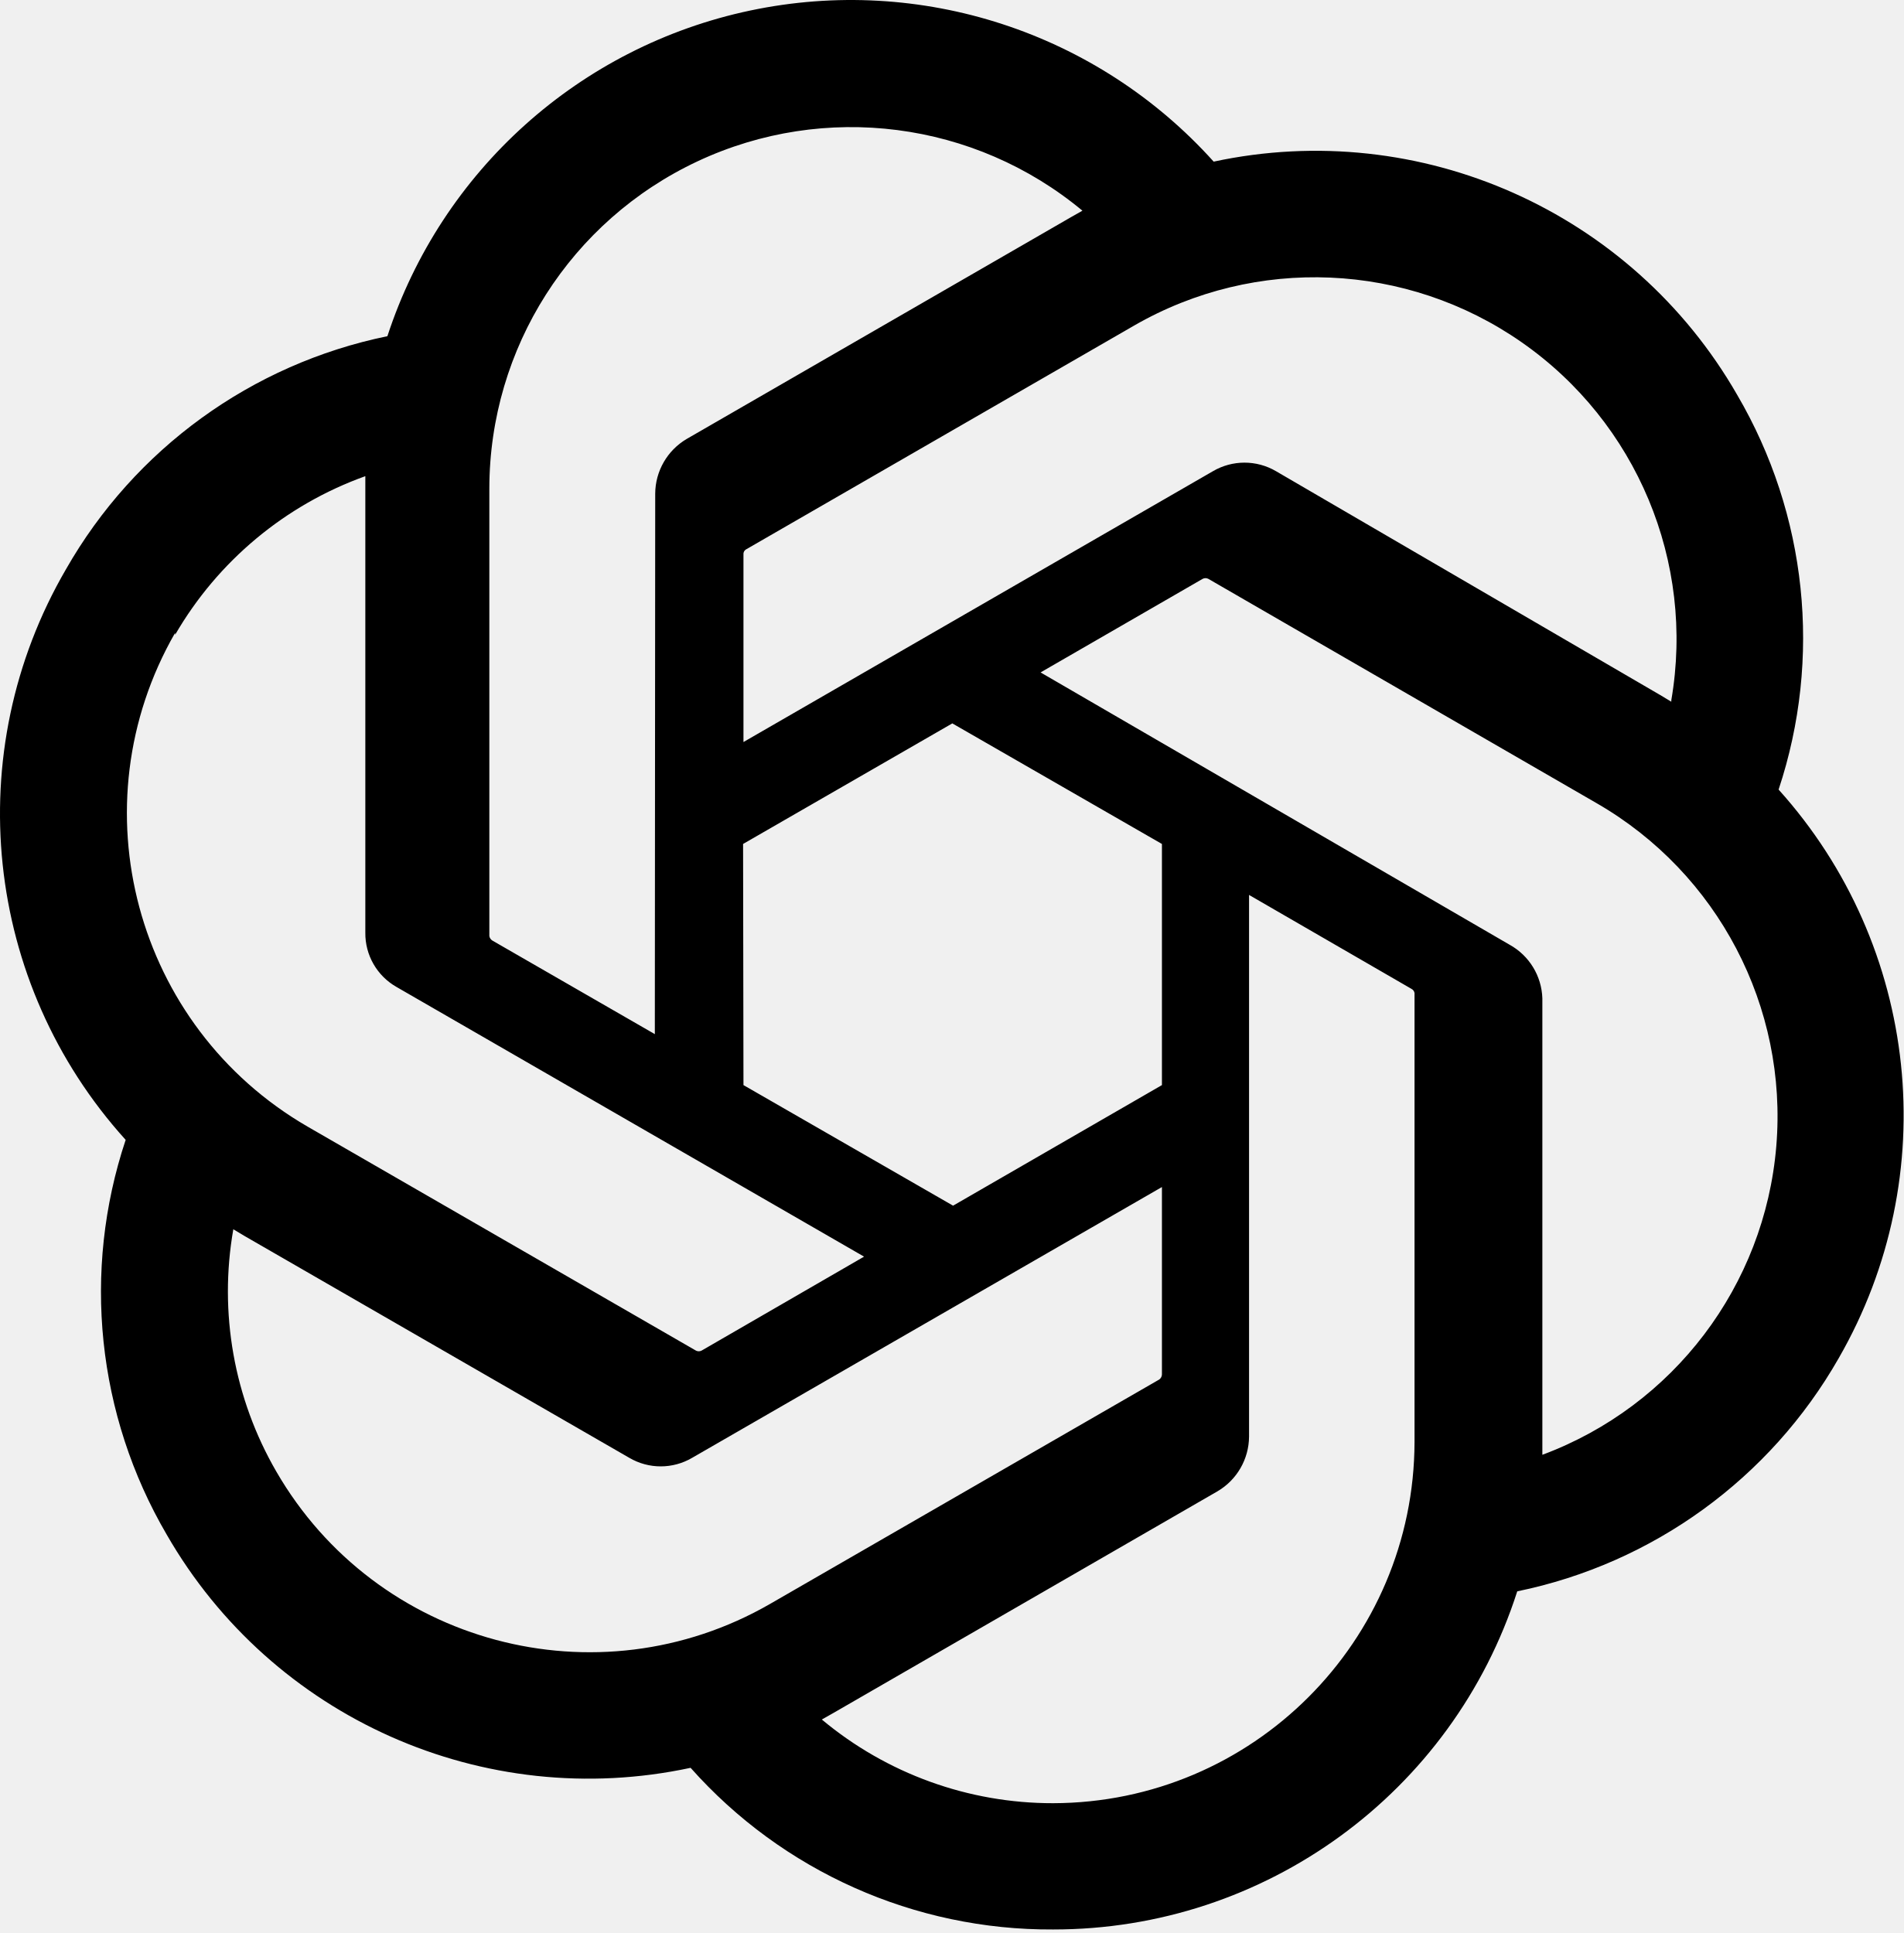
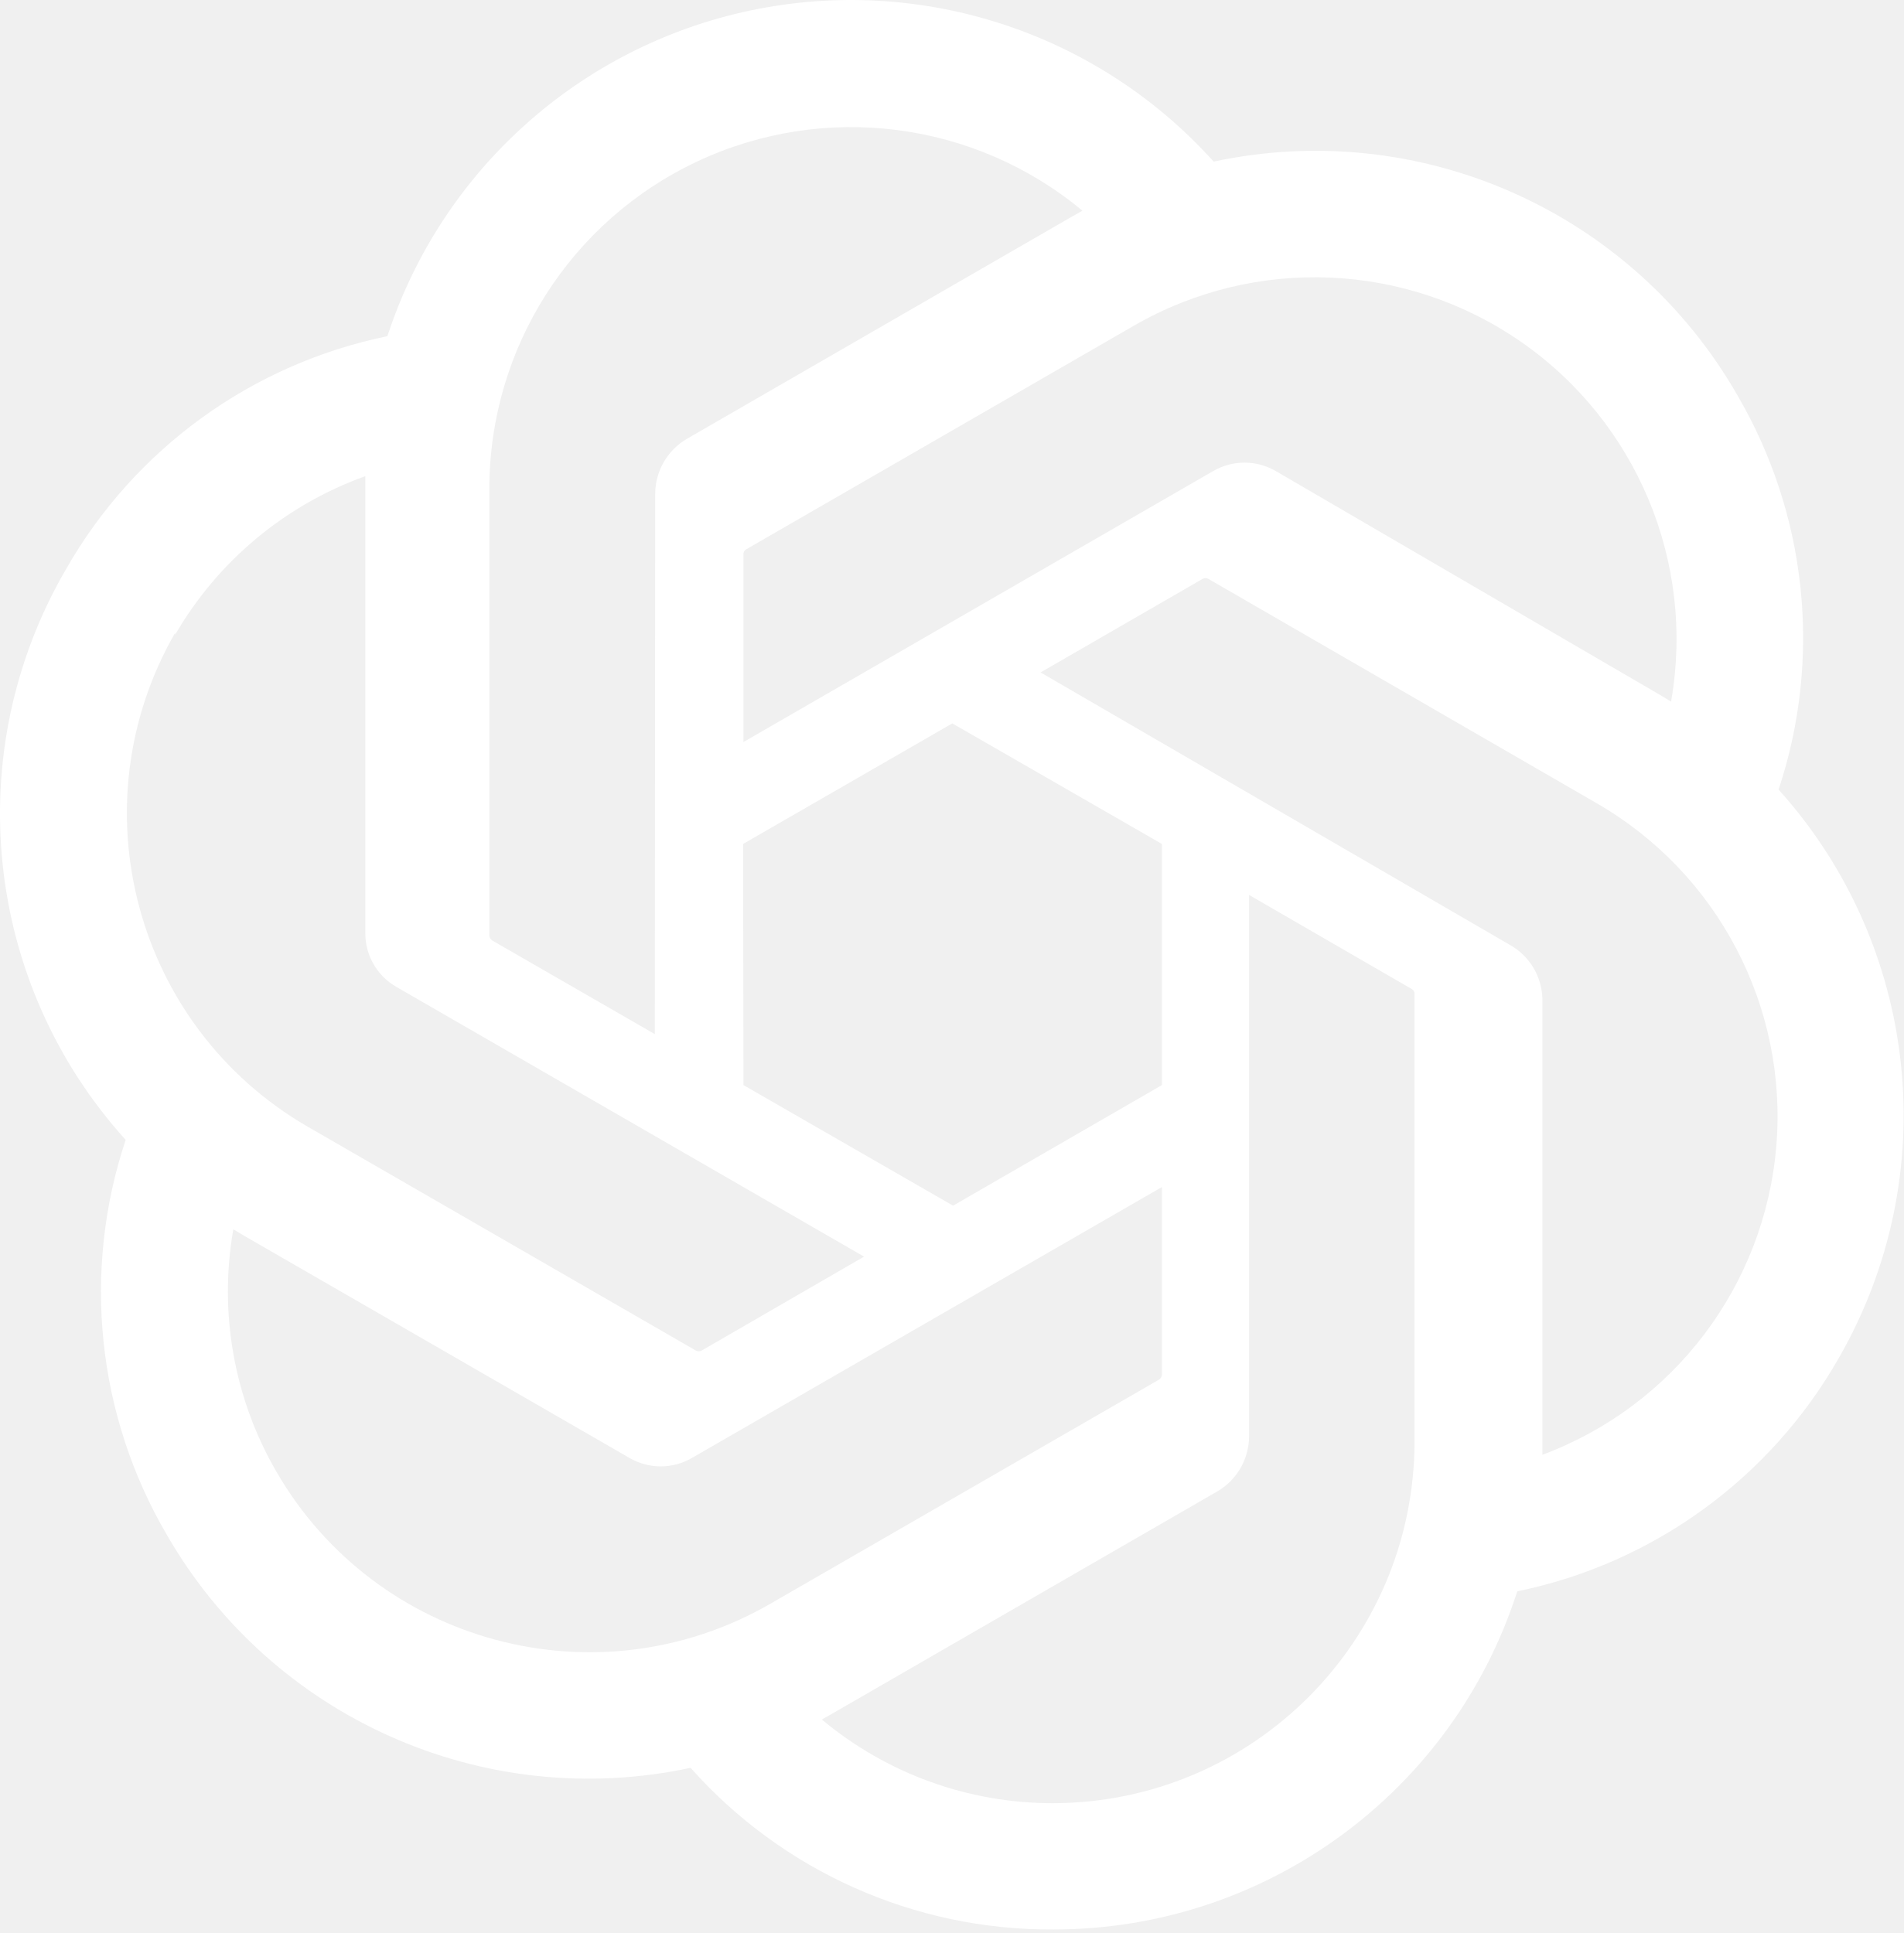
<svg xmlns="http://www.w3.org/2000/svg" width="256" height="260" preserveAspectRatio="xMidYMid" viewBox="0 0 256 260">
-   <path d="M239.184 106.203a64.716 64.716 0 0 0-5.576-53.103C219.452 28.459 191 15.784 163.213 21.74A65.586 65.586 0 0 0 52.096 45.22a64.716 64.716 0 0 0-43.23 31.36c-14.31 24.602-11.061 55.634 8.033 76.74a64.665 64.665 0 0 0 5.525 53.102c14.174 24.65 42.644 37.324 70.446 31.36a64.72 64.72 0 0 0 48.754 21.744c28.481.025 53.714-18.361 62.414-45.481a64.767 64.767 0 0 0 43.229-31.36c14.137-24.558 10.875-55.423-8.083-76.483Zm-97.56 136.338a48.397 48.397 0 0 1-31.105-11.255l1.535-.87 51.67-29.825a8.595 8.595 0 0 0 4.247-7.367v-72.85l21.845 12.636c.218.111.37.32.409.563v60.367c-.056 26.818-21.783 48.545-48.601 48.601Zm-104.466-44.61a48.345 48.345 0 0 1-5.781-32.589l1.534.921 51.722 29.826a8.339 8.339 0 0 0 8.441 0l63.181-36.425v25.221a.87.87 0 0 1-.358.665l-52.335 30.184c-23.257 13.398-52.97 5.431-66.404-17.803ZM23.549 85.38a48.499 48.499 0 0 1 25.58-21.333v61.39a8.288 8.288 0 0 0 4.195 7.316l62.874 36.272-21.845 12.636a.819.819 0 0 1-.767 0L41.353 151.53c-23.211-13.454-31.171-43.144-17.804-66.405v.256Zm179.466 41.695-63.08-36.63L161.73 77.86a.819.819 0 0 1 .768 0l52.233 30.184a48.6 48.6 0 0 1-7.316 87.635v-61.391a8.544 8.544 0 0 0-4.4-7.213Zm21.742-32.69-1.535-.922-51.619-30.081a8.39 8.39 0 0 0-8.492 0L99.98 99.808V74.587a.716.716 0 0 1 .307-.665l52.233-30.133a48.652 48.652 0 0 1 72.236 50.391v.205ZM88.061 139.097l-21.845-12.585a.87.87 0 0 1-.41-.614V65.685a48.652 48.652 0 0 1 79.757-37.346l-1.535.87-51.67 29.825a8.595 8.595 0 0 0-4.246 7.367l-.051 72.697Zm11.868-25.58 28.138-16.217 28.188 16.218v32.434l-28.086 16.218-28.188-16.218-.052-32.434Z" />
+   <path fill="#fff" d="M239.184 106.203a64.716 64.716 0 0 0-5.576-53.103C219.452 28.459 191 15.784 163.213 21.74A65.586 65.586 0 0 0 52.096 45.22a64.716 64.716 0 0 0-43.23 31.36c-14.31 24.602-11.061 55.634 8.033 76.74a64.665 64.665 0 0 0 5.525 53.102c14.174 24.65 42.644 37.324 70.446 31.36a64.72 64.72 0 0 0 48.754 21.744c28.481.025 53.714-18.361 62.414-45.481a64.767 64.767 0 0 0 43.229-31.36c14.137-24.558 10.875-55.423-8.083-76.483Zm-97.56 136.338a48.397 48.397 0 0 1-31.105-11.255l1.535-.87 51.67-29.825a8.595 8.595 0 0 0 4.247-7.367v-72.85l21.845 12.636c.218.111.37.32.409.563v60.367c-.056 26.818-21.783 48.545-48.601 48.601Zm-104.466-44.61a48.345 48.345 0 0 1-5.781-32.589l1.534.921 51.722 29.826a8.339 8.339 0 0 0 8.441 0l63.181-36.425v25.221a.87.87 0 0 1-.358.665l-52.335 30.184c-23.257 13.398-52.97 5.431-66.404-17.803ZM23.549 85.38a48.499 48.499 0 0 1 25.58-21.333v61.39a8.288 8.288 0 0 0 4.195 7.316l62.874 36.272-21.845 12.636a.819.819 0 0 1-.767 0L41.353 151.53c-23.211-13.454-31.171-43.144-17.804-66.405v.256Zm179.466 41.695-63.08-36.63L161.73 77.86a.819.819 0 0 1 .768 0l52.233 30.184a48.6 48.6 0 0 1-7.316 87.635v-61.391a8.544 8.544 0 0 0-4.4-7.213Zm21.742-32.69-1.535-.922-51.619-30.081a8.39 8.39 0 0 0-8.492 0L99.98 99.808V74.587a.716.716 0 0 1 .307-.665l52.233-30.133a48.652 48.652 0 0 1 72.236 50.391v.205ZM88.061 139.097l-21.845-12.585a.87.87 0 0 1-.41-.614V65.685a48.652 48.652 0 0 1 79.757-37.346l-1.535.87-51.67 29.825a8.595 8.595 0 0 0-4.246 7.367l-.051 72.697Zm11.868-25.58 28.138-16.217 28.188 16.218v32.434l-28.086 16.218-28.188-16.218-.052-32.434Z" />
</svg>
